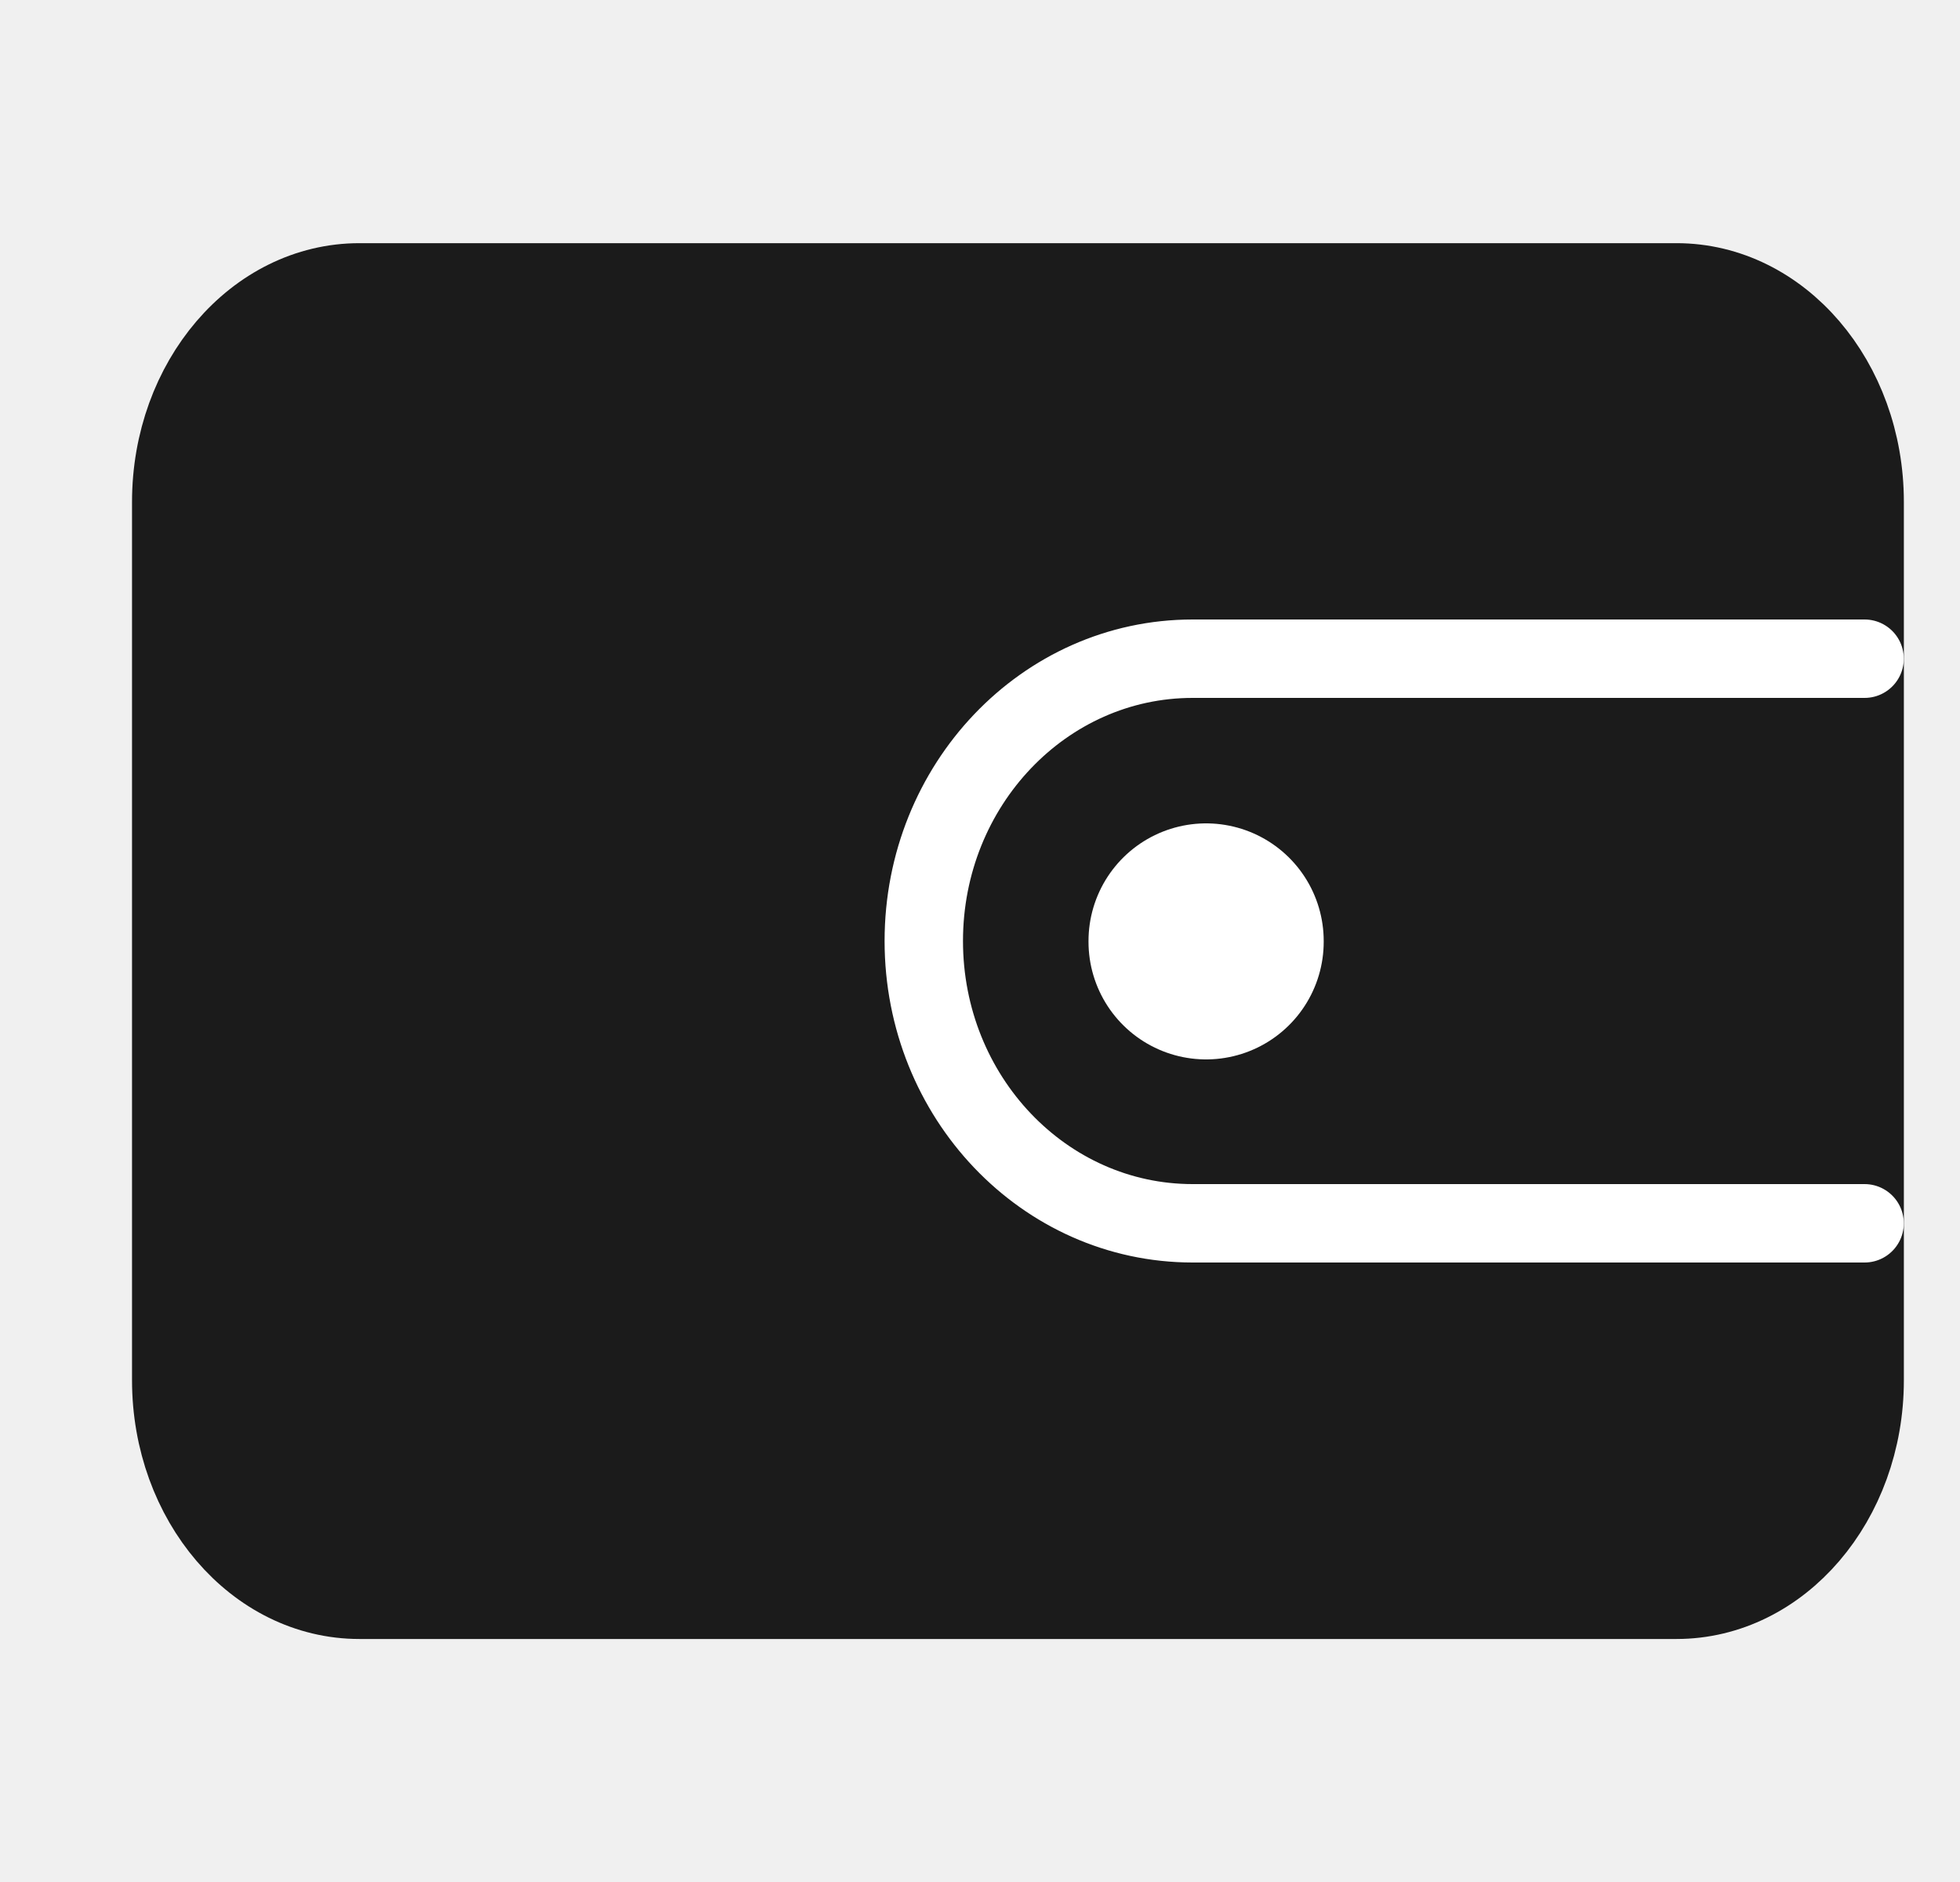
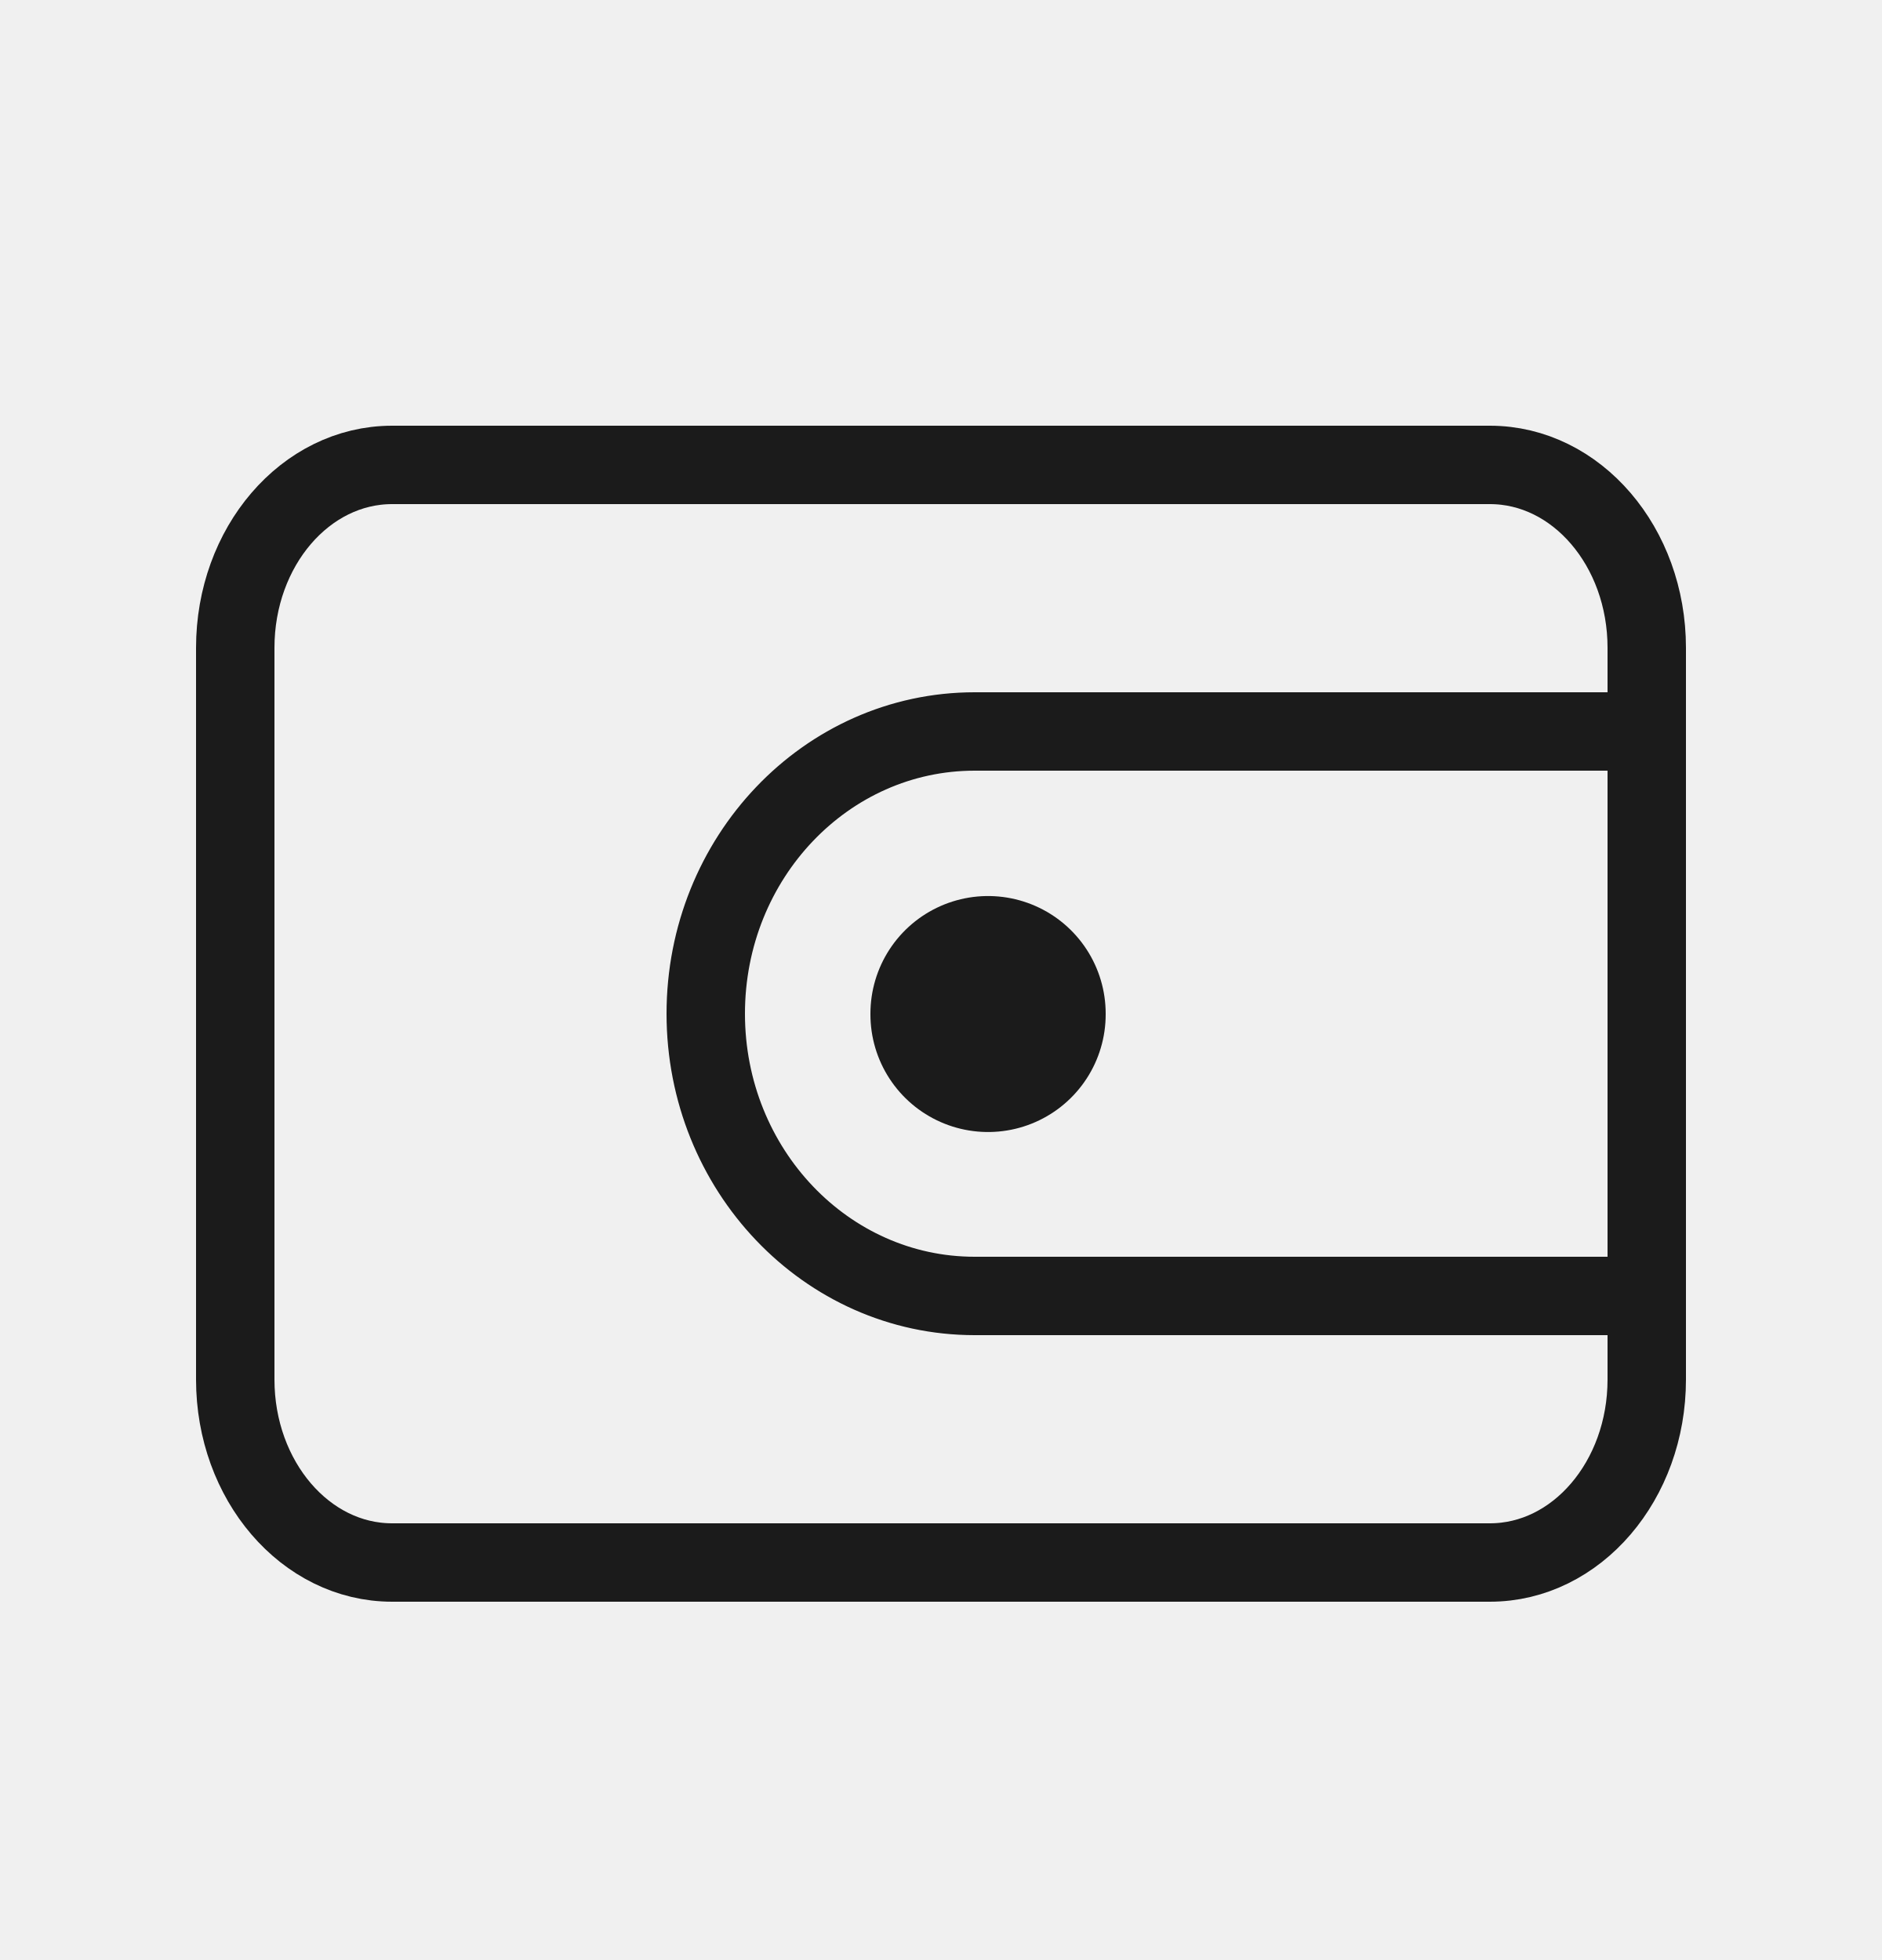
- <svg xmlns="http://www.w3.org/2000/svg" width="25" height="24" viewBox="0 0 25 24" fill="none">
-   <g clip-path="url(#clip0_9939_43936)">
-     <path d="M23.784 7.801V16.201V7.801ZM4.584 20.401H21.384C22.709 20.401 23.784 19.147 23.784 17.601V6.401C23.784 4.854 22.709 3.601 21.384 3.601H4.584C3.258 3.601 2.184 4.854 2.184 6.401V17.601C2.184 19.147 3.258 20.401 4.584 20.401Z" fill="#1B1B1B" />
-     <path d="M23.784 7.801V16.201M4.584 20.401H21.384C22.709 20.401 23.784 19.147 23.784 17.601V6.401C23.784 4.854 22.709 3.601 21.384 3.601H4.584C3.258 3.601 2.184 4.854 2.184 6.401V17.601C2.184 19.147 3.258 20.401 4.584 20.401Z" stroke="#1B1B1B" stroke-linecap="round" stroke-linejoin="round" />
-     <path d="M23.783 8.4H15.212C13.318 8.4 11.783 10.012 11.783 12C11.783 13.989 13.318 15.6 15.212 15.6H23.783" stroke="white" stroke-linecap="round" stroke-linejoin="round" />
-     <path d="M15.384 12C15.384 12.004 15.384 12.01 15.384 12.01" stroke="white" stroke-width="3" stroke-linecap="round" stroke-linejoin="round" />
-   </g>
-   <defs>
-     <clipPath id="clip0_9939_43936">
-       <rect width="24" height="24" fill="white" transform="translate(0.983398)" />
-     </clipPath>
-   </defs>
+ <svg xmlns="http://www.w3.org/2000/svg" width="24" height="25" viewBox="0 0 24 25" fill="none">
+   <path d="M21 9.43V16.43M5 19.93H19C20.105 19.93 21 18.885 21 17.596V8.263C21 6.974 20.105 5.93 19 5.93H5C3.895 5.93 3 6.974 3 8.263V17.596C3 18.885 3.895 19.93 5 19.93Z" stroke="#1B1B1B" stroke-linecap="round" stroke-linejoin="round" />
+   <path d="M21 9.33H12.429C10.535 9.33 9 10.941 9 12.93C9 14.918 10.535 16.53 12.429 16.53H21" stroke="#1B1B1B" stroke-linecap="round" stroke-linejoin="round" />
+   <path d="M12.6 12.929C12.6 12.933 12.6 12.939 12.6 12.939" stroke="#1B1B1B" stroke-width="3" stroke-linecap="round" stroke-linejoin="round" />
</svg>
